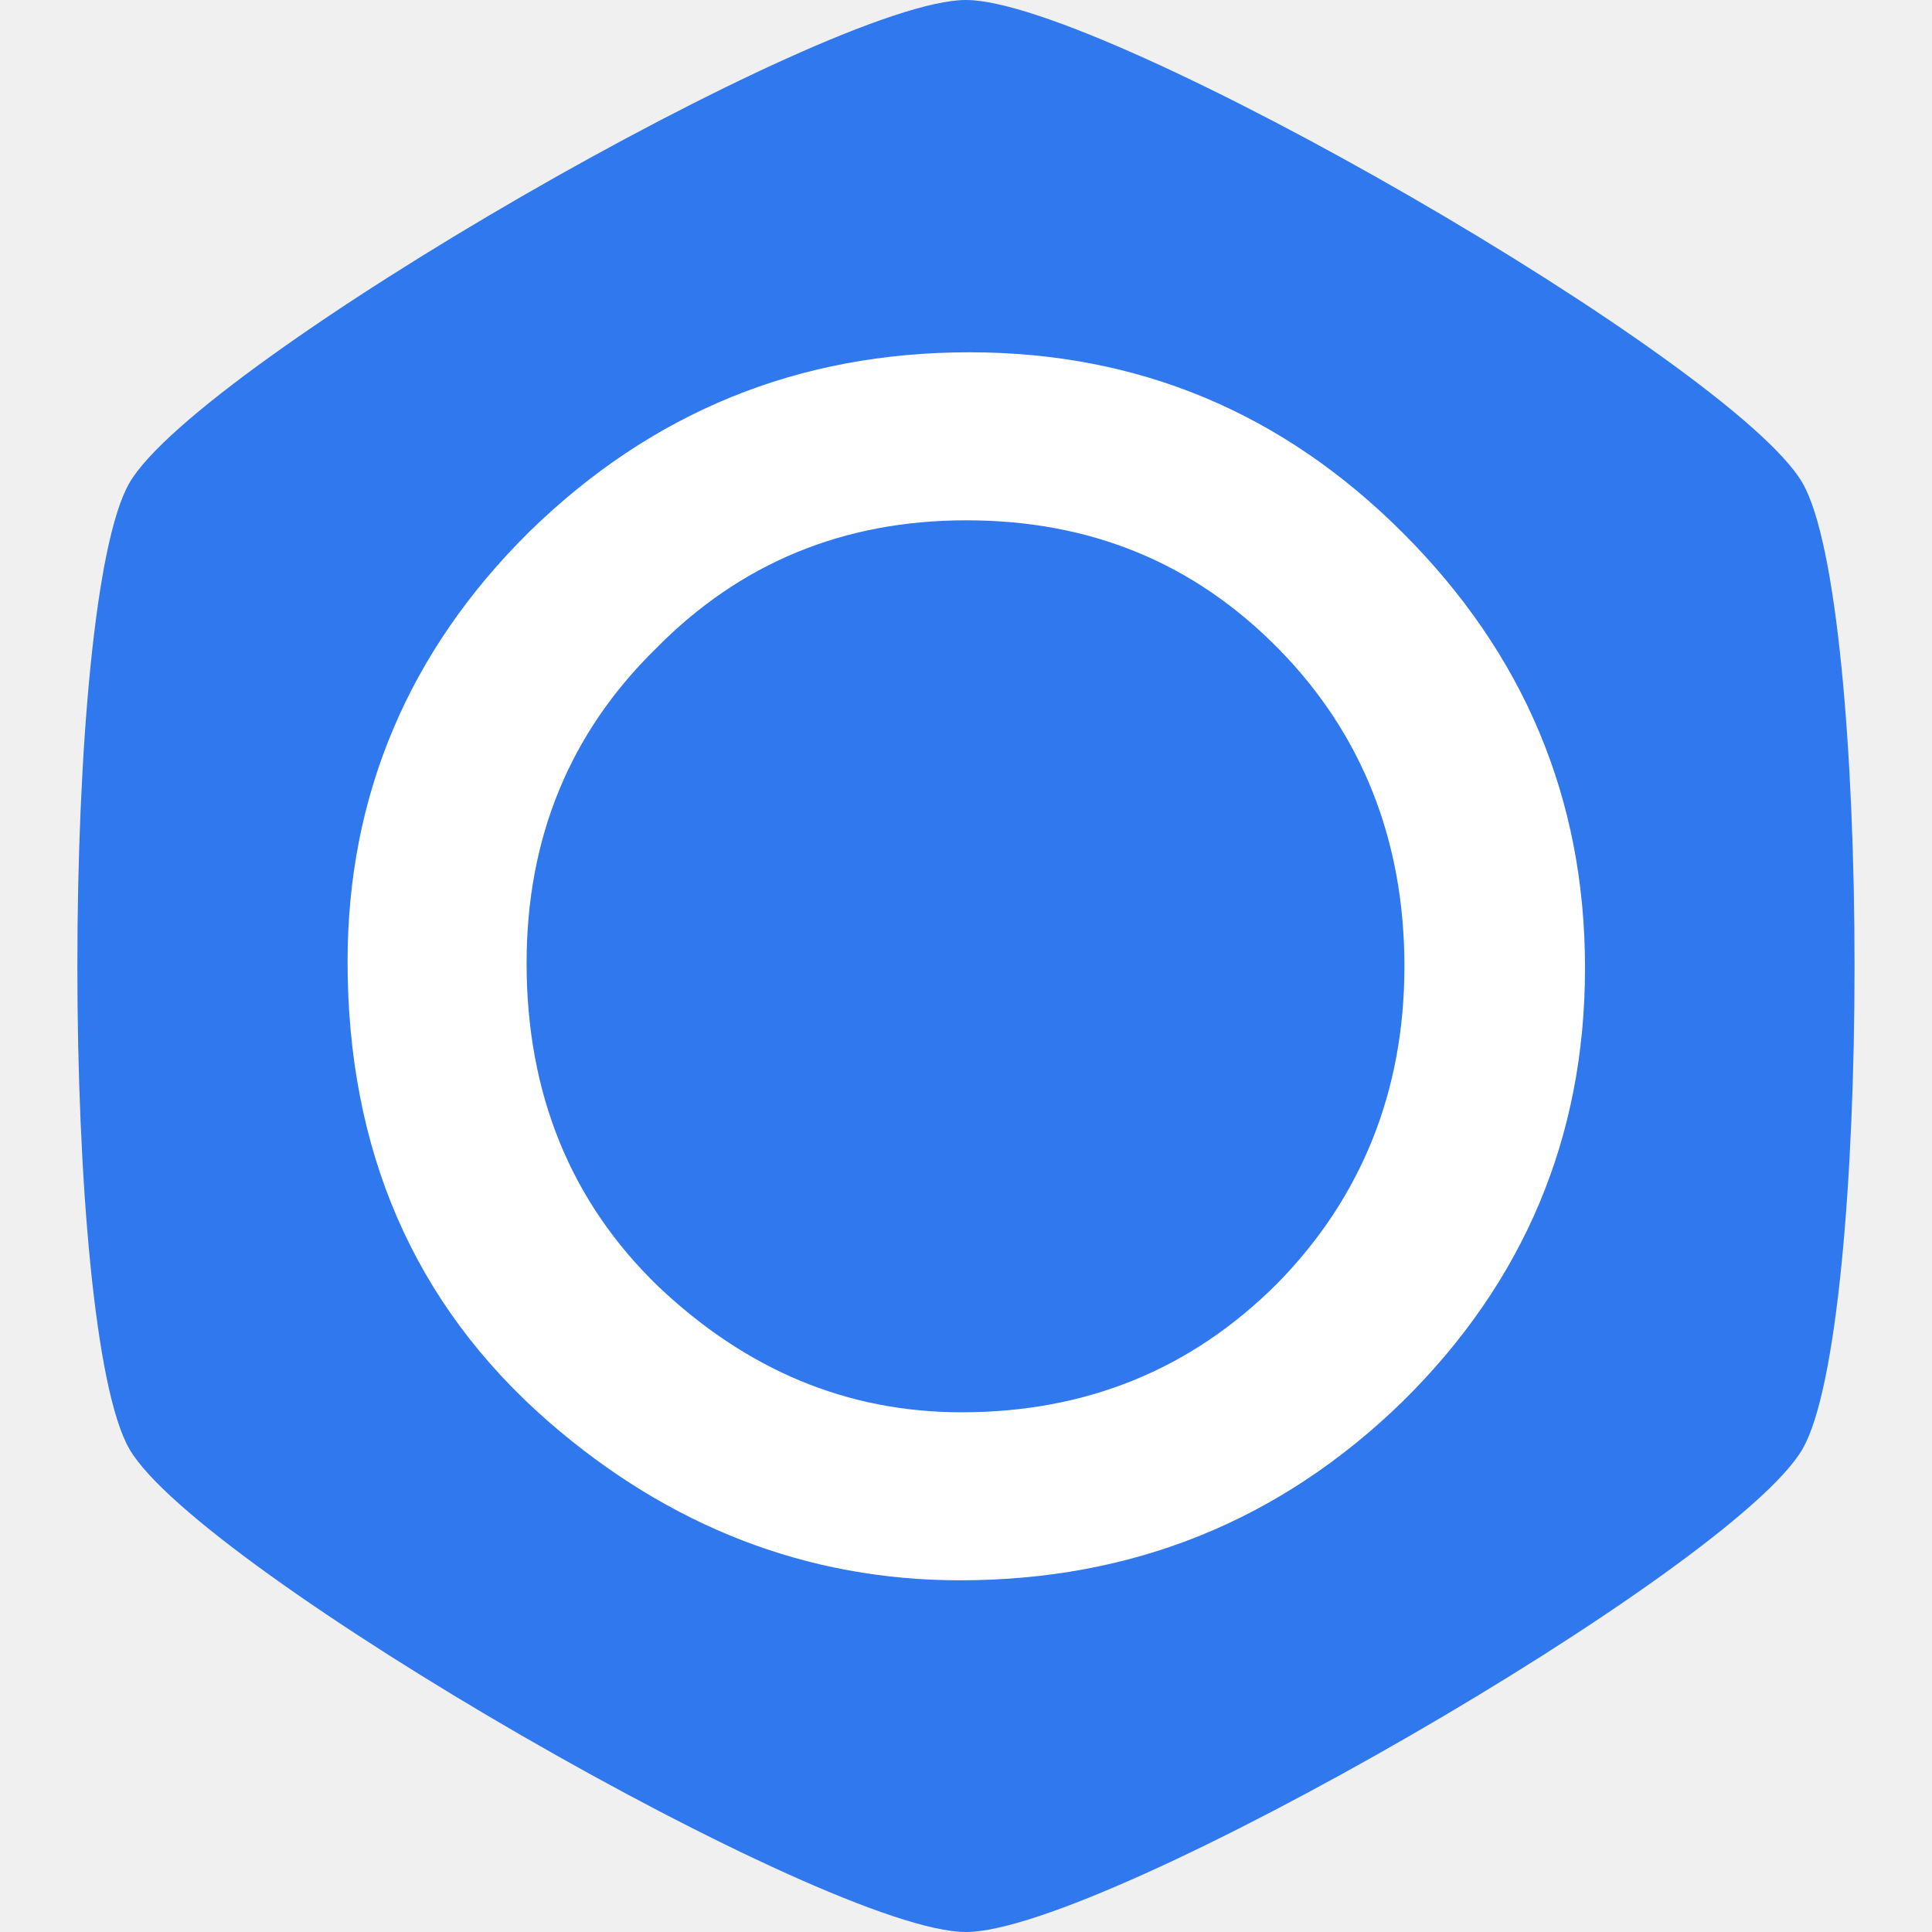
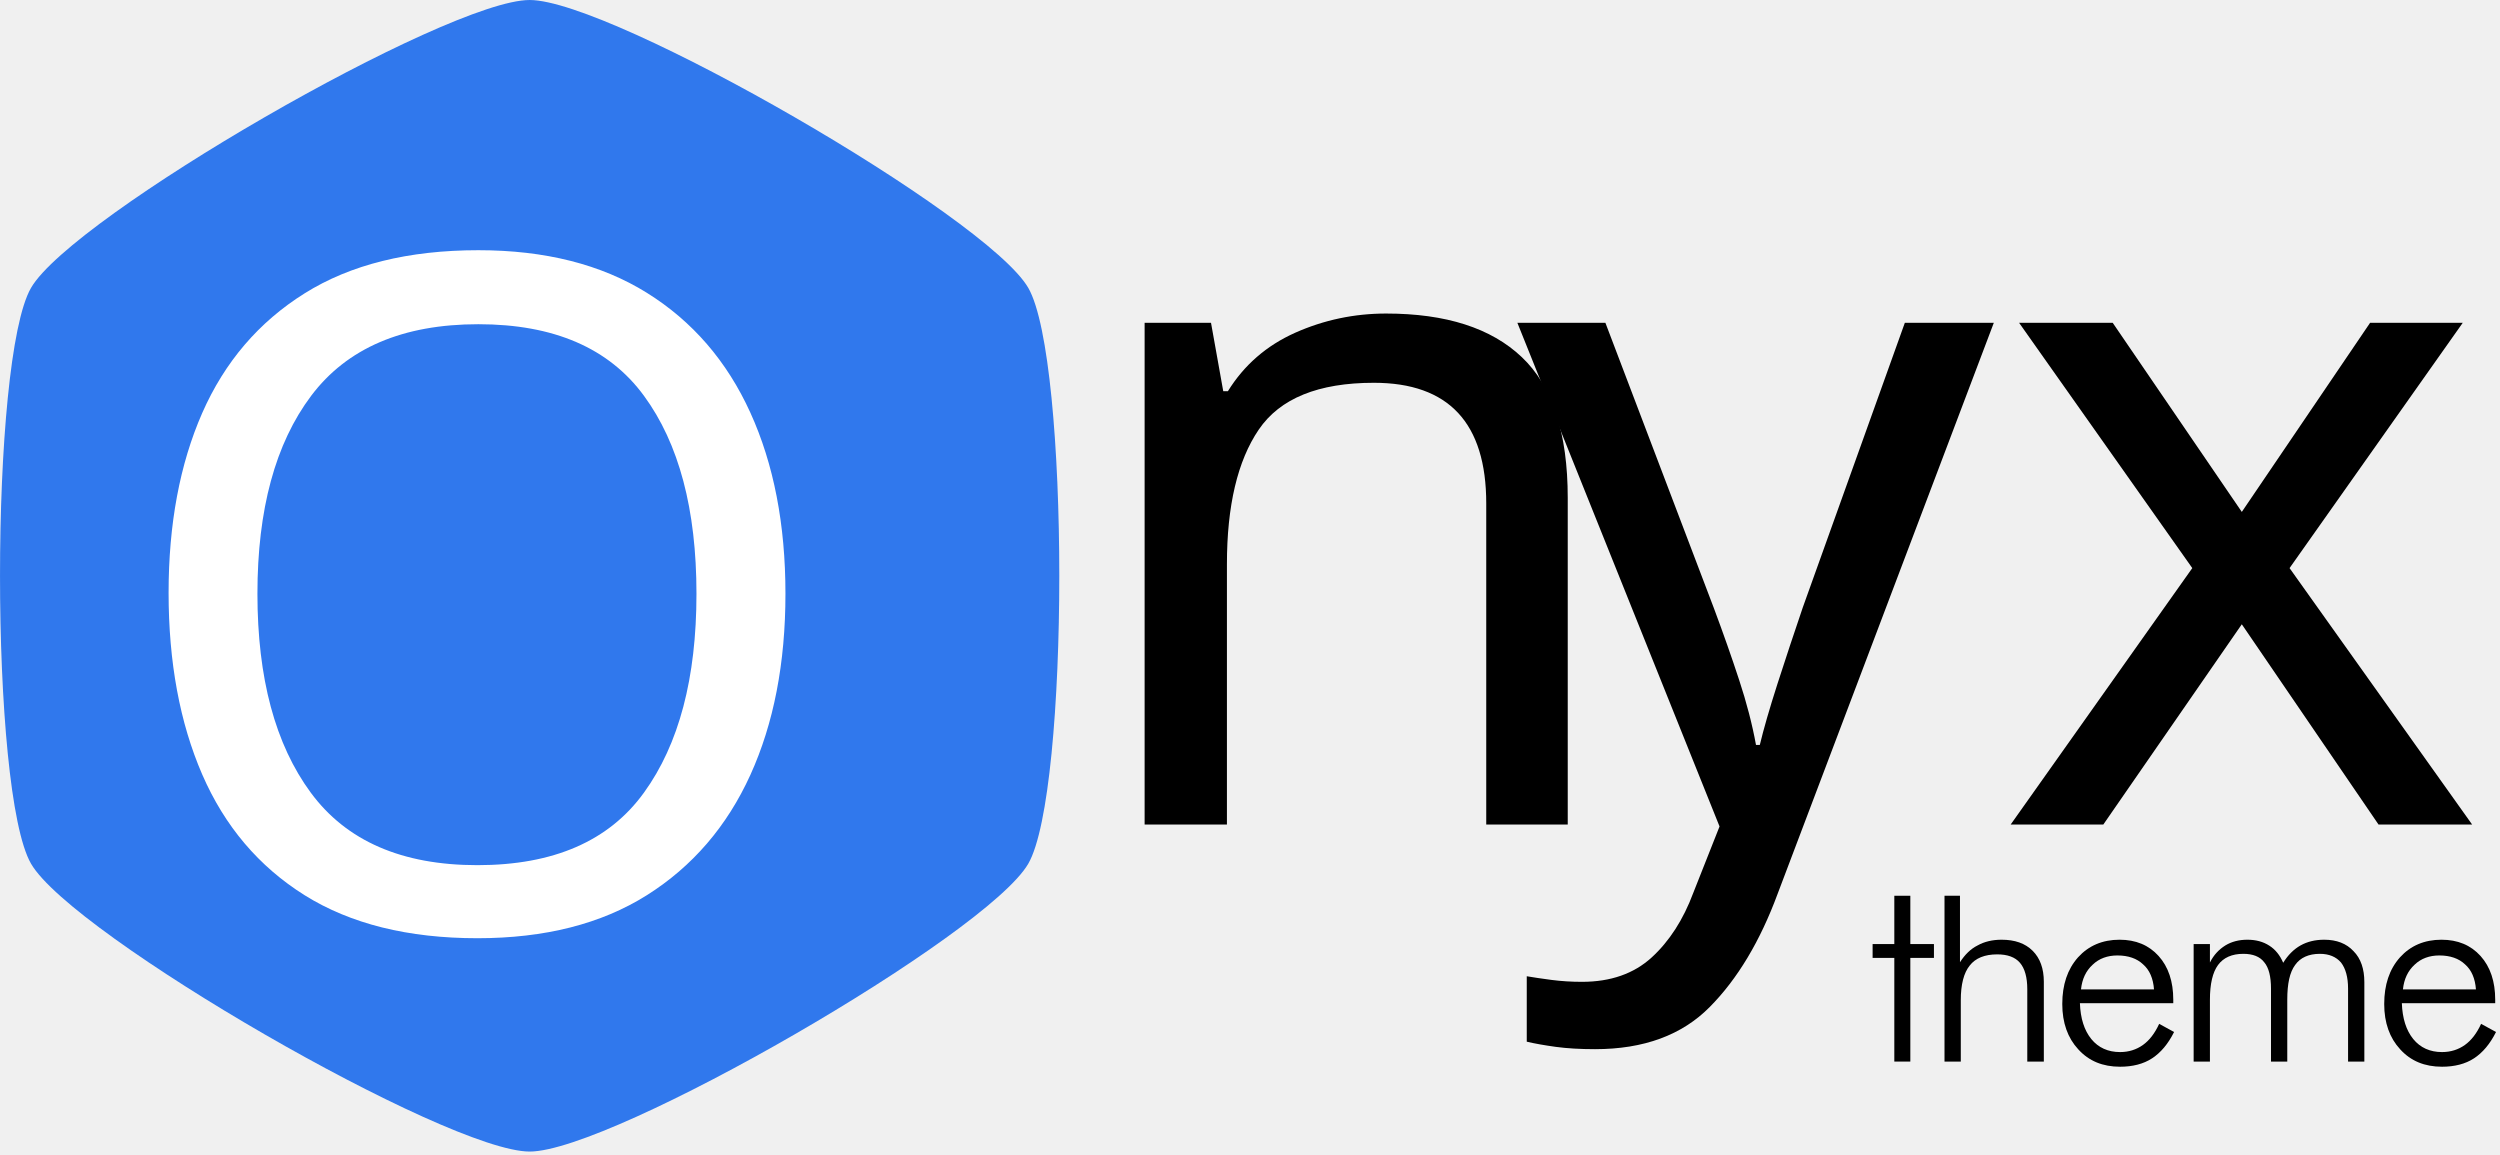
- <svg xmlns="http://www.w3.org/2000/svg" width="100%" height="100%" viewBox="0 0 200 200" version="1.1" xml:space="preserve" style="fill-rule:evenodd;clip-rule:evenodd;stroke-linejoin:round;stroke-miterlimit:2;">
-   <g transform="matrix(1.22699,0,0,1.22699,-1041.72,-66.2577)">
-     <g>
+ <svg xmlns="http://www.w3.org/2000/svg" width="100%" height="100%" viewBox="0 0 457 211" version="1.1" xml:space="preserve" style="fill-rule:evenodd;clip-rule:evenodd;stroke-linejoin:round;stroke-miterlimit:2;">
+   <g transform="matrix(1,0,0,1,-438.115,-477.495)">
+     <g transform="matrix(1.29144,0,0,1.29144,-666.75,407.758)">
      <g transform="matrix(1.53774,0,0,1.53774,704.453,-104.387)">
        <path d="M147,103C154.61,103 189.094,122.909 192.899,129.5C196.704,136.091 196.704,175.909 192.899,182.5C189.094,189.091 154.61,209 147,209C139.39,209 104.906,189.091 101.101,182.5C97.296,175.909 97.296,136.091 101.101,129.5C104.906,122.909 139.39,103 147,103Z" style="fill:rgb(48,120,237);" />
      </g>
-       <g transform="matrix(132.489,0,0,132.489,871.307,185.474)">
-         <path d="M0.053,-0.38C0.053,-0.486 0.092,-0.578 0.169,-0.654C0.247,-0.73 0.34,-0.768 0.449,-0.768C0.556,-0.768 0.648,-0.73 0.725,-0.653C0.802,-0.576 0.841,-0.484 0.841,-0.376C0.841,-0.268 0.802,-0.176 0.725,-0.1C0.647,-0.024 0.553,0.014 0.443,0.014C0.346,0.014 0.258,-0.02 0.181,-0.087C0.095,-0.162 0.053,-0.26 0.053,-0.38ZM0.167,-0.379C0.167,-0.296 0.195,-0.227 0.251,-0.173C0.307,-0.12 0.371,-0.093 0.444,-0.093C0.523,-0.093 0.59,-0.12 0.645,-0.175C0.699,-0.23 0.726,-0.298 0.726,-0.377C0.726,-0.457 0.699,-0.525 0.646,-0.579C0.592,-0.634 0.526,-0.661 0.447,-0.661C0.369,-0.661 0.303,-0.634 0.249,-0.579C0.194,-0.525 0.167,-0.458 0.167,-0.379Z" style="fill:white;fill-rule:nonzero;" />
+       <g transform="matrix(1.2325,0,0,1.2325,-300.803,-308.759)">
+         <text x="951px" y="401px" style="font-family:'Futura-Medium', 'Futura', sans-serif;font-weight:500;font-size:107.496px;fill:white;">O</text>
+       </g>
+     </g>
+     <g transform="matrix(1.5917,0,0,1.5917,-880.905,-10.0486)">
+       <text x="951px" y="401px" style="font-family:'Futura-Medium', 'Futura', sans-serif;font-weight:500;font-size:107.496px;">n<tspan x="1002.84px 1055.88px " y="401px 401px ">yx</tspan>
+       </text>
+     </g>
+     <g transform="matrix(2.15331,0,0,2.15331,-1694.37,-1793.99)">
+       <g>
+         <g transform="matrix(23.0385,0,0,23.0385,1149,1145)">
+           <path d="M0.093,-0.382L0.013,-0.382L0.013,-0.433L0.093,-0.433L0.093,-0.611L0.152,-0.611L0.152,-0.433L0.239,-0.433L0.239,-0.382L0.152,-0.382L0.152,0L0.093,0L0.093,-0.382Z" style="fill-rule:nonzero;" />
+         </g>
+         <g transform="matrix(23.0385,0,0,23.0385,1153.56,1145)">
+           <path d="M0.08,0L0.08,-0.611L0.137,-0.611L0.137,-0.366C0.155,-0.394 0.176,-0.415 0.202,-0.428C0.227,-0.442 0.257,-0.449 0.29,-0.449C0.339,-0.449 0.377,-0.436 0.405,-0.408C0.432,-0.381 0.446,-0.343 0.446,-0.294L0.446,0L0.385,0L0.385,-0.267C0.385,-0.31 0.376,-0.343 0.358,-0.364C0.34,-0.385 0.312,-0.395 0.274,-0.395C0.228,-0.395 0.194,-0.381 0.173,-0.354C0.151,-0.327 0.14,-0.284 0.14,-0.226L0.14,0L0.08,0Z" style="fill-rule:nonzero;" />
+         </g>
+         <g transform="matrix(23.0385,0,0,23.0385,1164.41,1145)">
+           <path d="M0.381,-0.266C0.378,-0.306 0.365,-0.337 0.341,-0.358C0.318,-0.38 0.286,-0.391 0.246,-0.391C0.21,-0.391 0.179,-0.38 0.155,-0.357C0.13,-0.334 0.116,-0.304 0.112,-0.266L0.381,-0.266ZM0.452,-0.215L0.108,-0.215C0.11,-0.159 0.124,-0.115 0.15,-0.083C0.176,-0.051 0.212,-0.035 0.256,-0.035C0.288,-0.035 0.316,-0.044 0.34,-0.061C0.364,-0.078 0.384,-0.104 0.4,-0.139L0.455,-0.109C0.433,-0.065 0.406,-0.033 0.374,-0.012C0.342,0.009 0.302,0.019 0.256,0.019C0.192,0.019 0.141,-0.002 0.102,-0.045C0.063,-0.087 0.043,-0.143 0.043,-0.212C0.043,-0.283 0.062,-0.34 0.101,-0.384C0.14,-0.427 0.191,-0.449 0.254,-0.449C0.314,-0.449 0.362,-0.429 0.398,-0.389C0.434,-0.349 0.452,-0.295 0.452,-0.228L0.452,-0.215Z" style="fill-rule:nonzero;" />
+         </g>
+         <g transform="matrix(23.0385,0,0,23.0385,1174.71,1145)">
+           <path d="M0.14,0L0.08,0L0.08,-0.433L0.14,-0.433L0.14,-0.365C0.154,-0.393 0.173,-0.413 0.197,-0.428C0.22,-0.442 0.247,-0.449 0.278,-0.449C0.309,-0.449 0.336,-0.442 0.359,-0.427C0.381,-0.413 0.398,-0.392 0.41,-0.364C0.427,-0.392 0.449,-0.414 0.474,-0.428C0.499,-0.442 0.528,-0.449 0.561,-0.449C0.607,-0.449 0.643,-0.435 0.669,-0.407C0.696,-0.38 0.709,-0.341 0.709,-0.293L0.709,0L0.649,0L0.649,-0.269C0.649,-0.311 0.64,-0.343 0.623,-0.365C0.605,-0.386 0.579,-0.397 0.545,-0.397C0.504,-0.397 0.473,-0.383 0.454,-0.356C0.434,-0.329 0.425,-0.287 0.425,-0.228L0.425,0L0.365,0L0.365,-0.269C0.365,-0.313 0.357,-0.346 0.34,-0.366C0.324,-0.387 0.298,-0.397 0.263,-0.397C0.221,-0.397 0.19,-0.383 0.17,-0.356C0.15,-0.329 0.14,-0.286 0.14,-0.228L0.14,0Z" style="fill-rule:nonzero;" />
+         </g>
+         <g transform="matrix(23.0385,0,0,23.0385,1191.74,1145)">
+           <path d="M0.381,-0.266C0.378,-0.306 0.365,-0.337 0.341,-0.358C0.318,-0.38 0.286,-0.391 0.246,-0.391C0.21,-0.391 0.179,-0.38 0.155,-0.357C0.13,-0.334 0.116,-0.304 0.112,-0.266L0.381,-0.266ZM0.452,-0.215L0.108,-0.215C0.11,-0.159 0.124,-0.115 0.15,-0.083C0.176,-0.051 0.212,-0.035 0.256,-0.035C0.288,-0.035 0.316,-0.044 0.34,-0.061C0.364,-0.078 0.384,-0.104 0.4,-0.139L0.455,-0.109C0.433,-0.065 0.406,-0.033 0.374,-0.012C0.342,0.009 0.302,0.019 0.256,0.019C0.192,0.019 0.141,-0.002 0.102,-0.045C0.063,-0.087 0.043,-0.143 0.043,-0.212C0.043,-0.283 0.062,-0.34 0.101,-0.384C0.14,-0.427 0.191,-0.449 0.254,-0.449C0.314,-0.449 0.362,-0.429 0.398,-0.389C0.434,-0.349 0.452,-0.295 0.452,-0.228L0.452,-0.215Z" style="fill-rule:nonzero;" />
+         </g>
      </g>
    </g>
  </g>
</svg>
